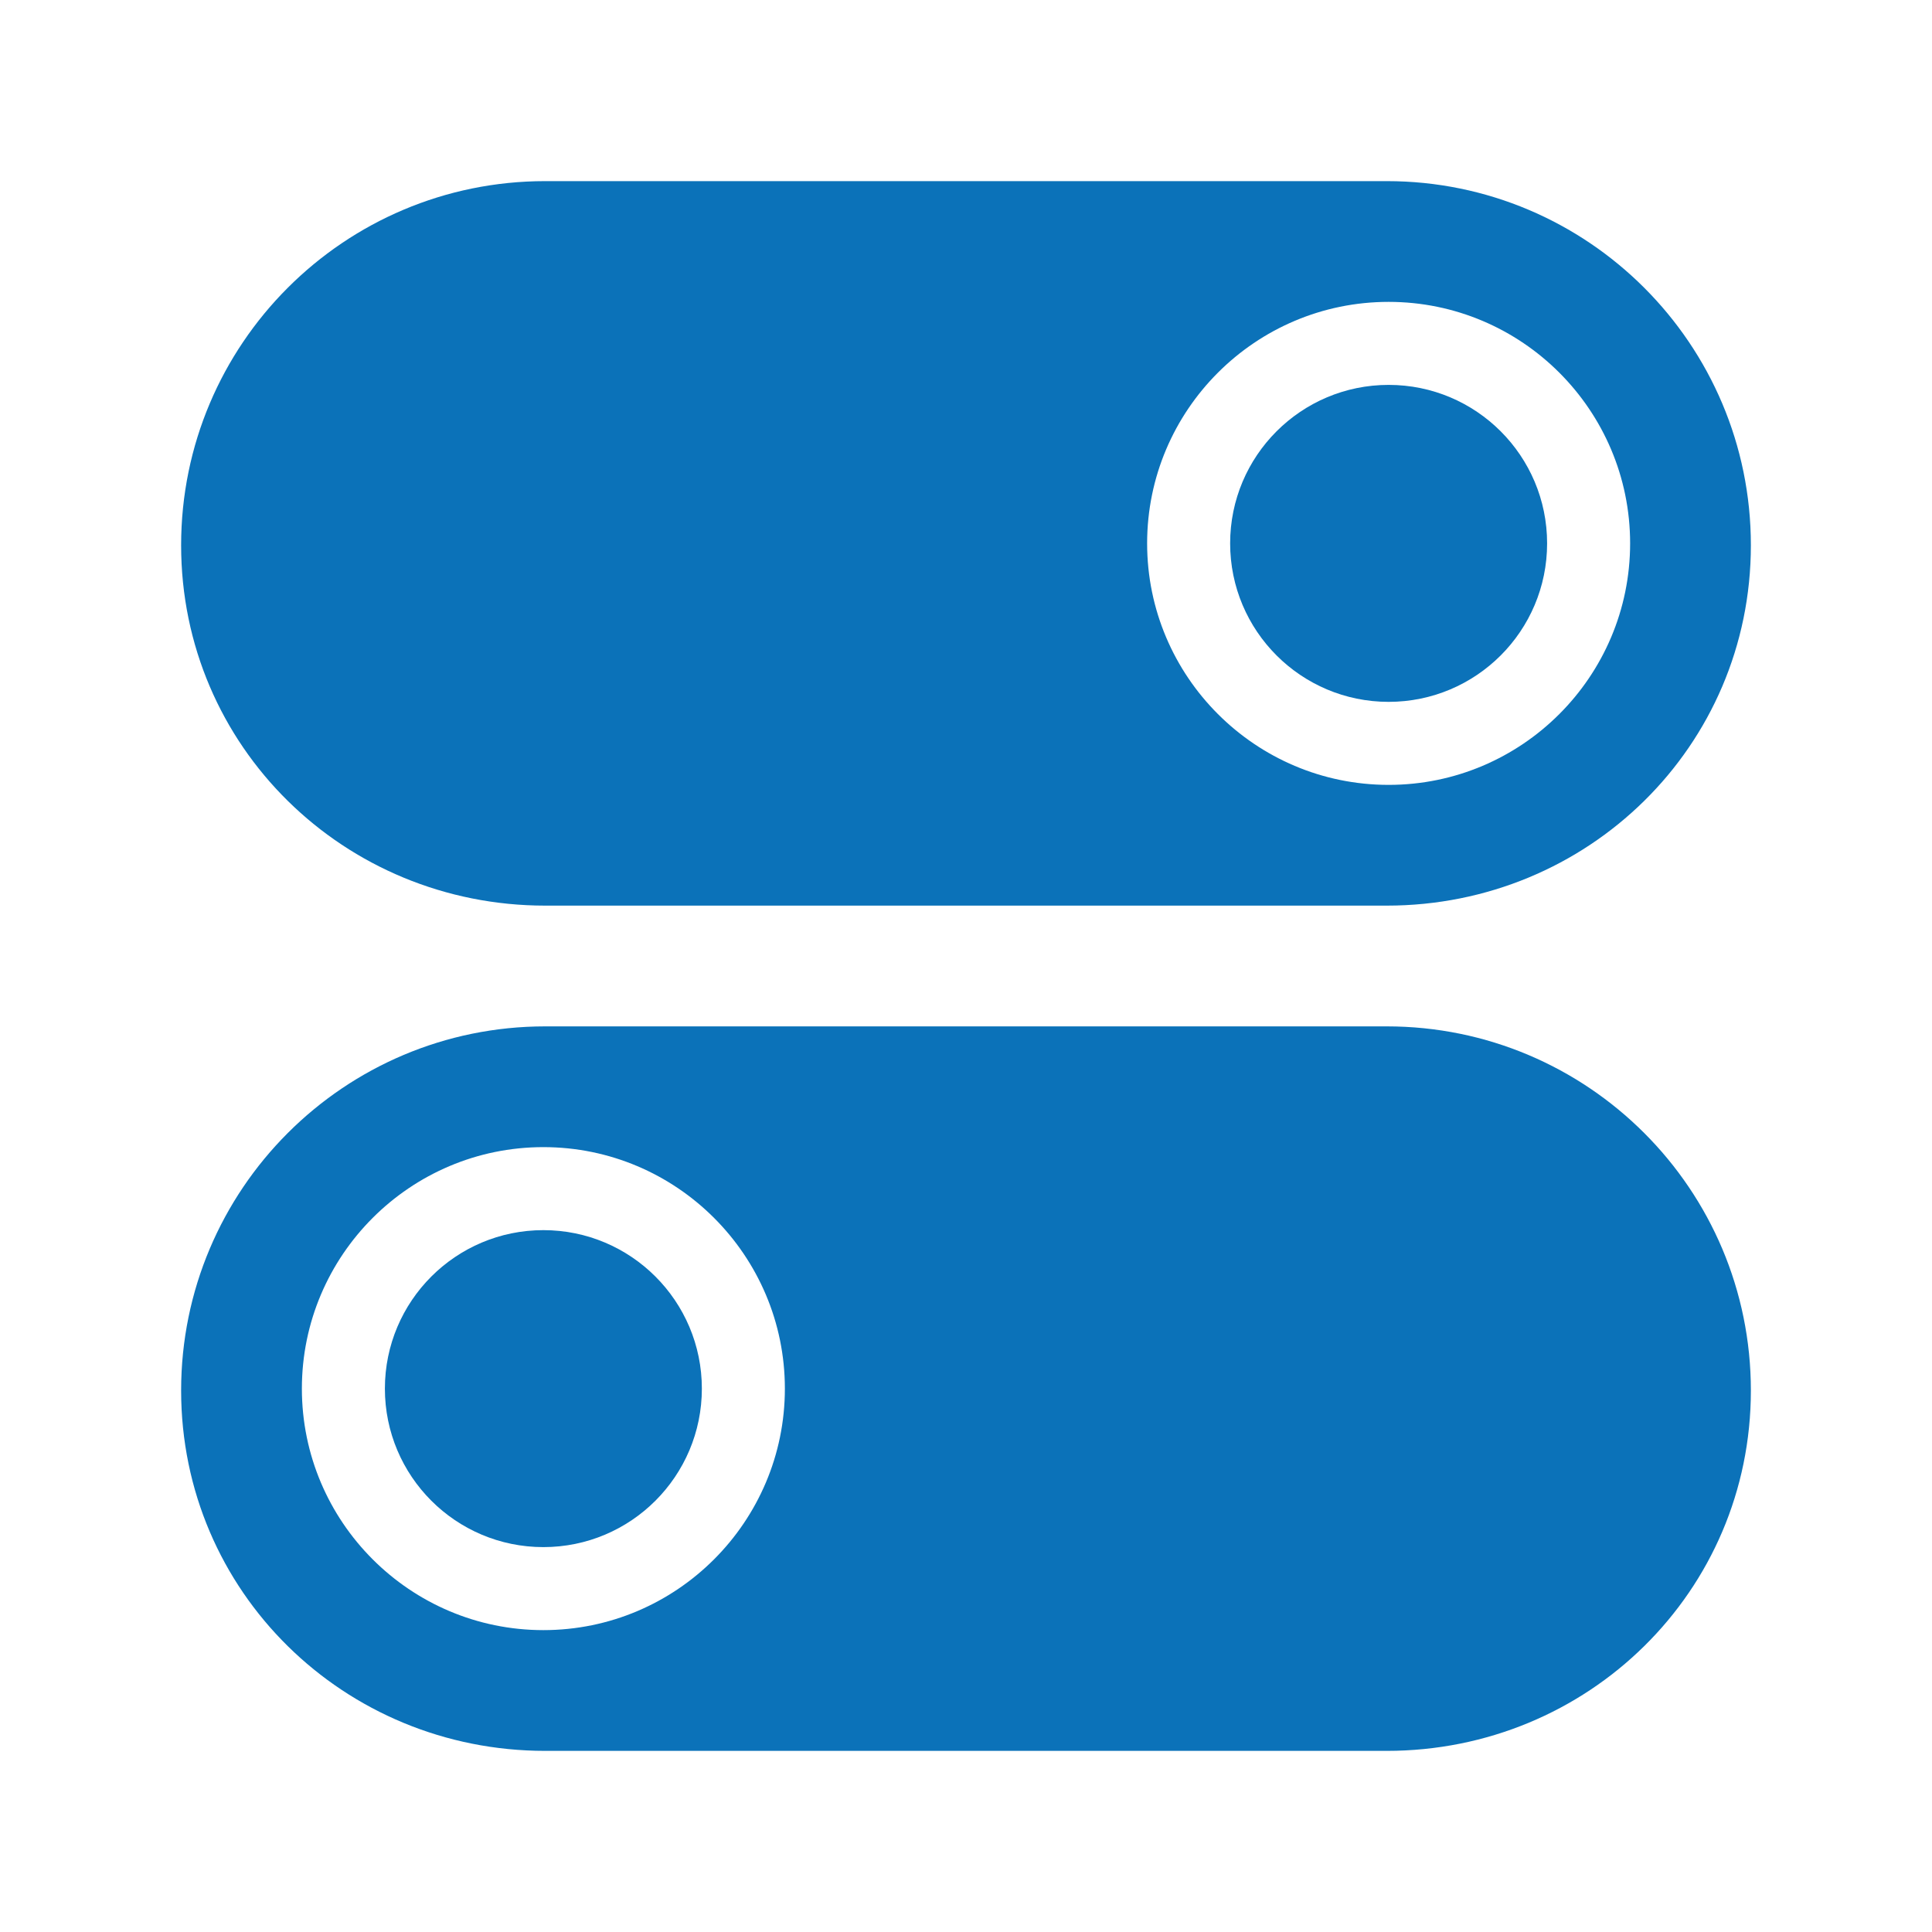
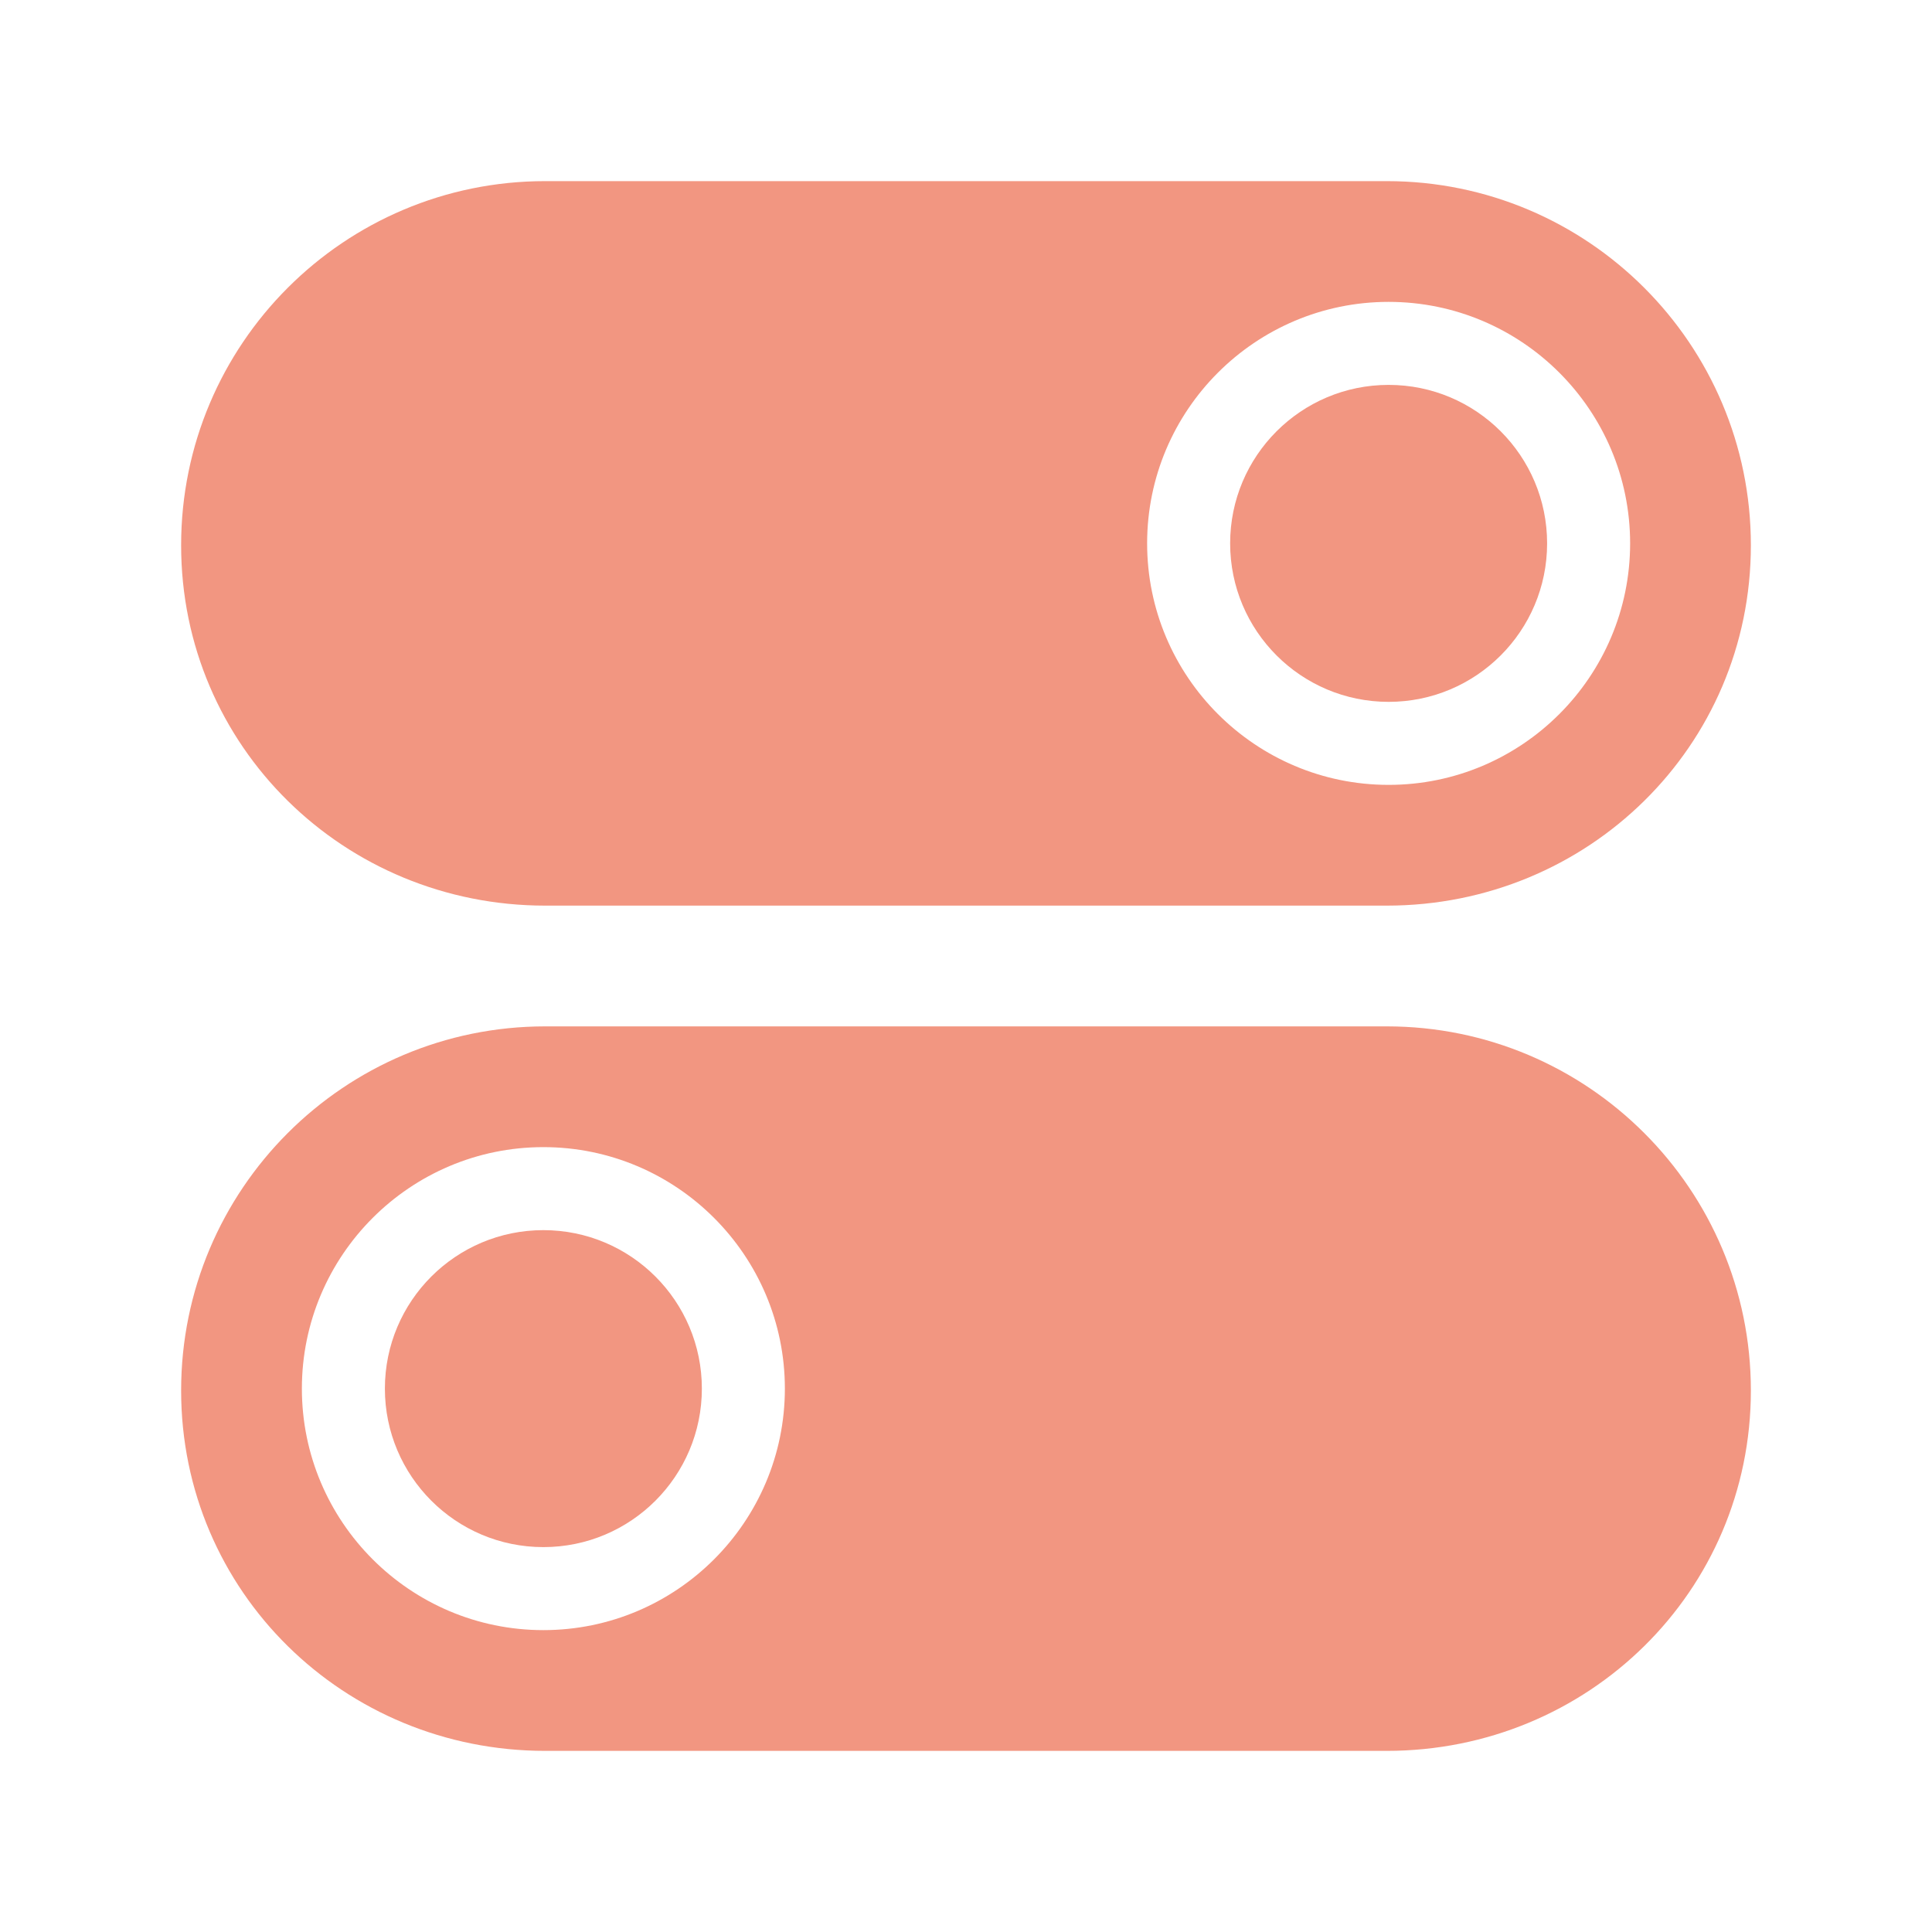
<svg xmlns="http://www.w3.org/2000/svg" id="Layer_1" viewBox="0 0 512 512">
-   <style>.st0{fill:#0b72b9}</style>
+   <style>.st0{fill:#F29681}</style>
  <circle class="st0" cx="144" cy="368" r="42" />
  <path class="st0" d="M367.5 272h-223C91.2 272 48 315.2 48 368.5S91.2 464 144.5 464h223c53.3 0 96.5-42.2 96.5-95.5S420.8 272 367.5 272zM144 432c-35.3 0-64-28.7-64-64s28.7-64 64-64 64 28.7 64 64-28.7 64-64 64z" />
  <circle class="st0" cx="368" cy="144" r="42" />
  <path class="st0" d="M144.5 240h223c53.3 0 96.5-42.2 96.5-95.5S420.8 48 367.5 48h-223C91.2 48 48 91.2 48 144.5S91.2 240 144.5 240zM368 80c35.3 0 64 28.7 64 64s-28.7 64-64 64-64-28.7-64-64 28.7-64 64-64z" />
</svg>
